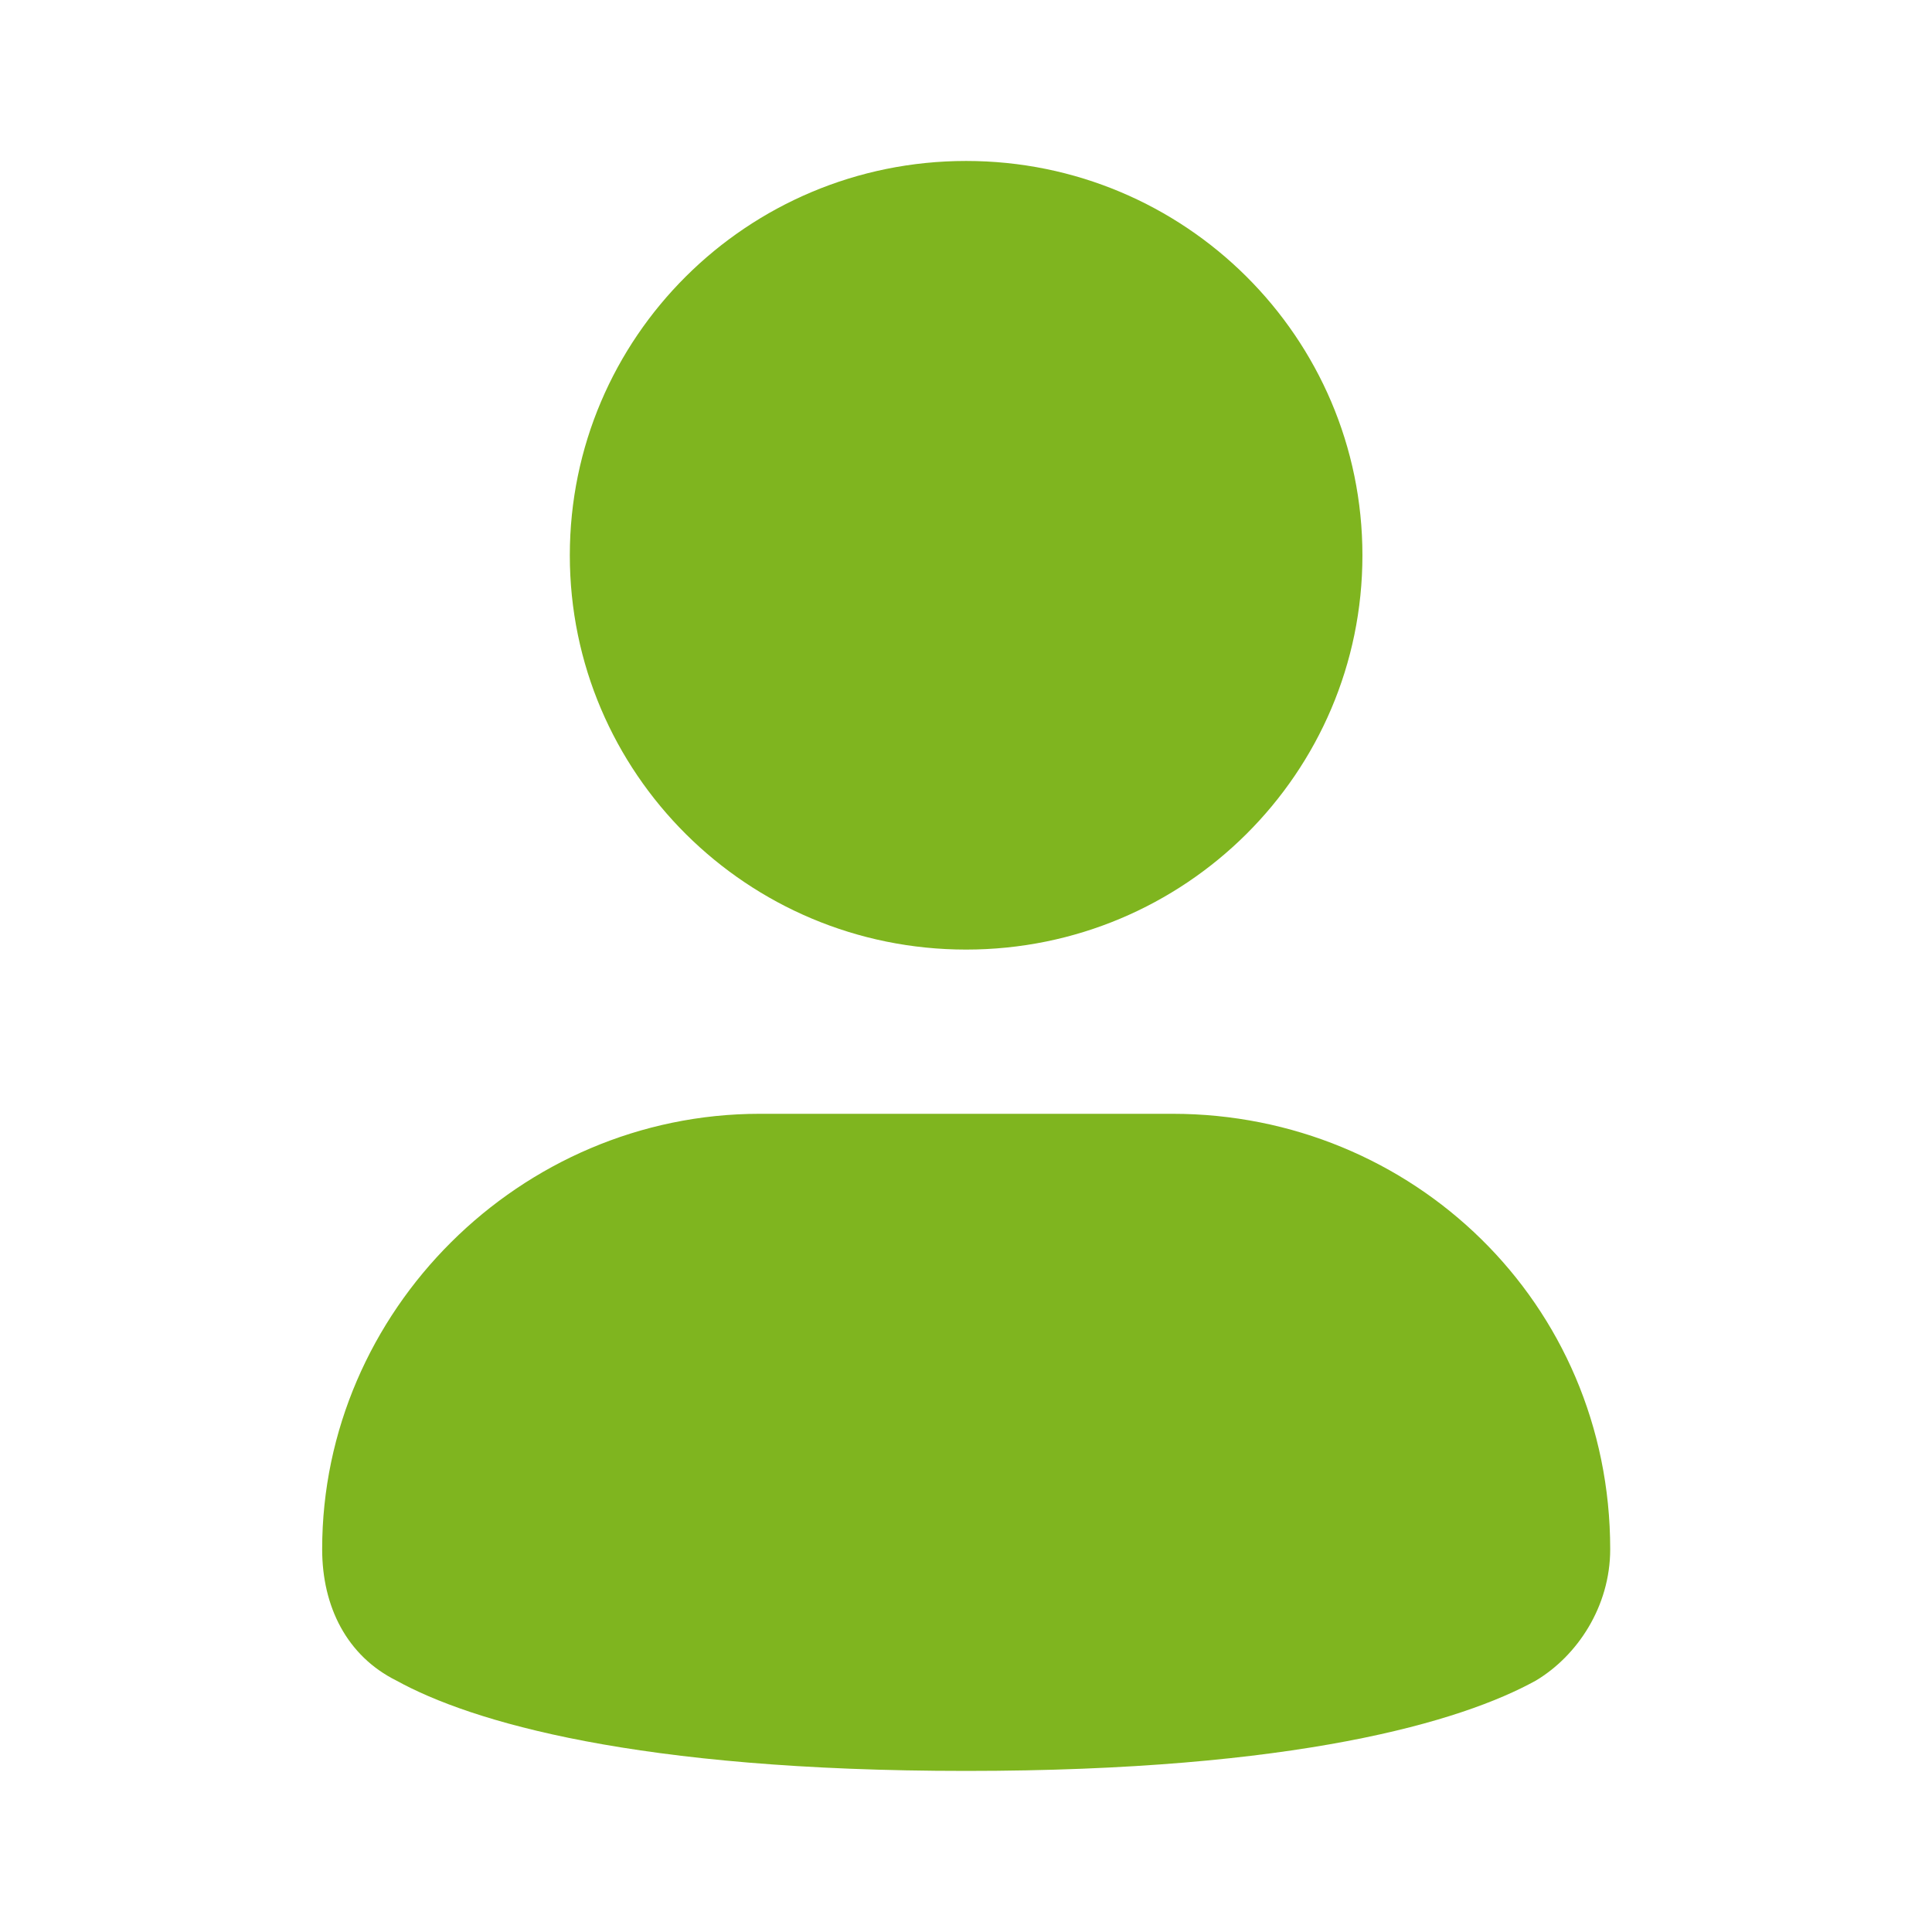
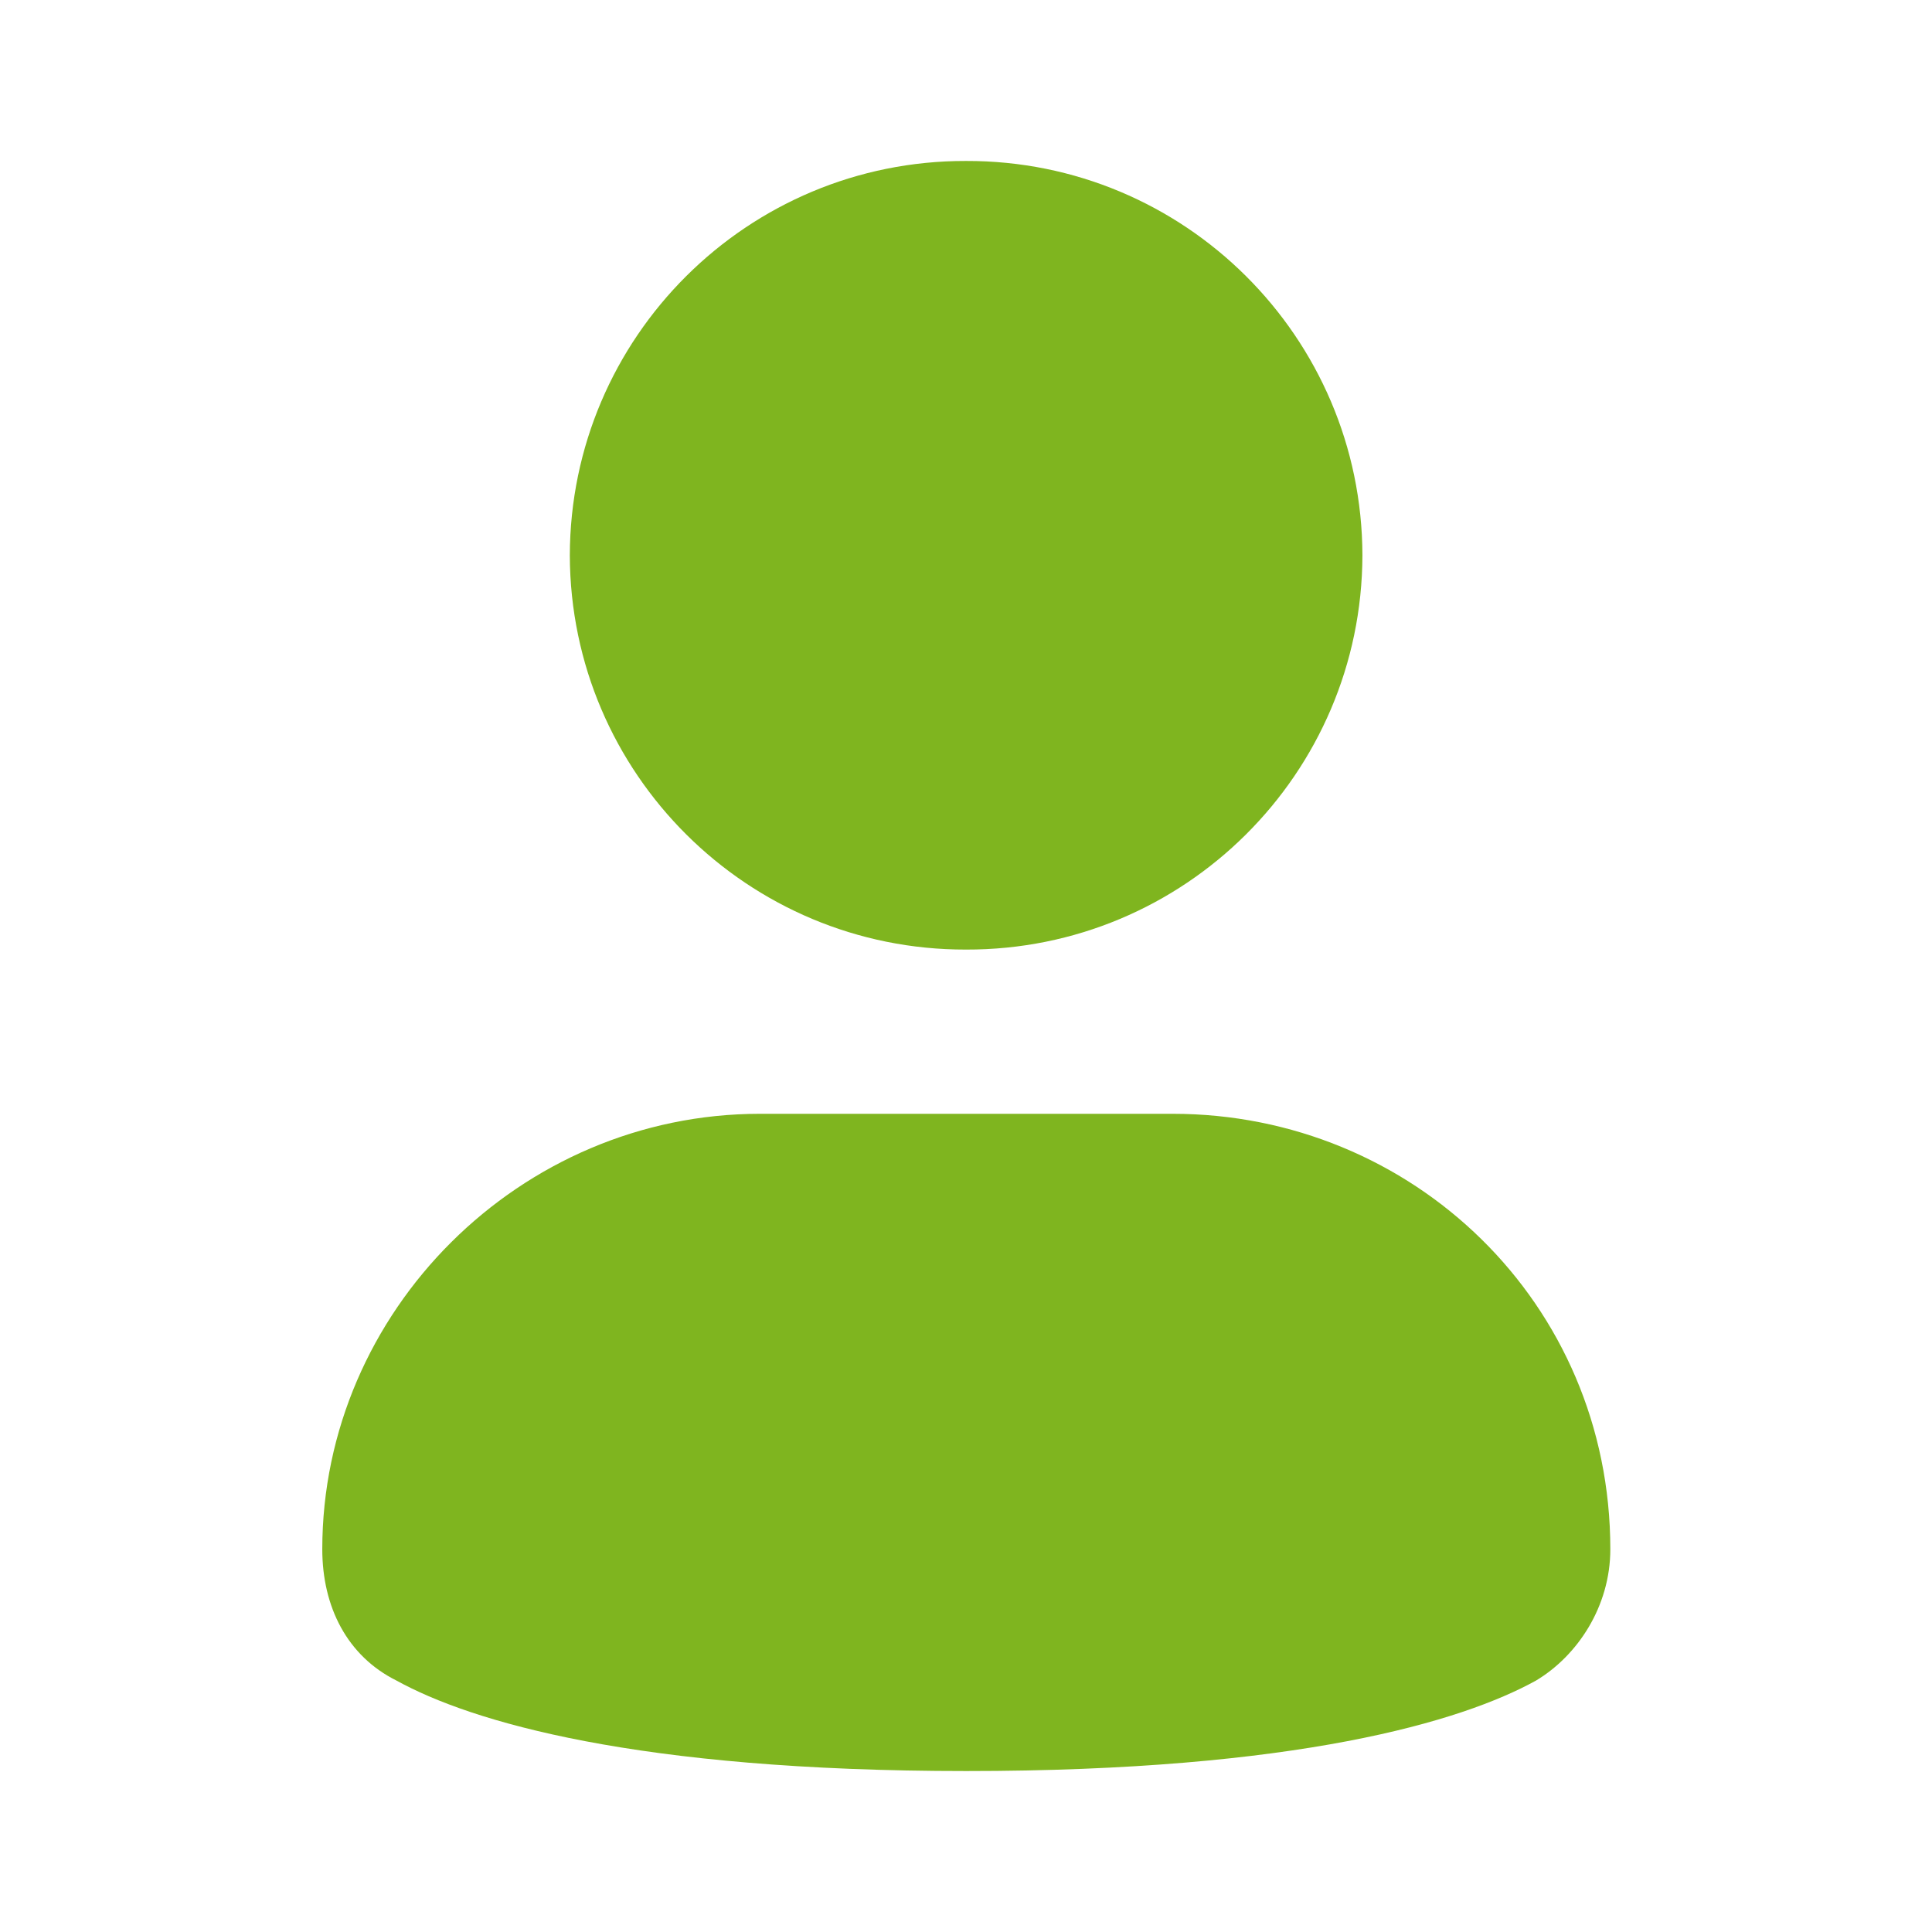
- <svg xmlns="http://www.w3.org/2000/svg" width="16" height="16" viewBox="0 0 16 16" fill="none">
-   <path d="M8.001 7.864C9.813 7.864 11.283 6.402 11.283 4.599C11.283 2.795 9.813 1.333 8.001 1.333C6.188 1.333 4.719 2.795 4.719 4.599C4.719 6.402 6.188 7.864 8.001 7.864Z" fill="#7FB51F" />
-   <path d="M9.711 9.224H6.292C4.309 9.224 2.668 10.857 2.668 12.83C2.668 13.306 2.873 13.714 3.283 13.918C3.899 14.258 5.266 14.666 8.001 14.666C10.736 14.666 12.104 14.258 12.719 13.918C13.061 13.714 13.335 13.306 13.335 12.83C13.335 10.789 11.694 9.224 9.711 9.224Z" fill="#7FB51F" />
+ <svg xmlns="http://www.w3.org/2000/svg" width="16" height="16" fill="none">
+   <path fill="#7FB51F" d="M8 7.864a3.274 3.274 0 0 0 3.283-3.265A3.274 3.274 0 0 0 8 1.333 3.274 3.274 0 0 0 4.719 4.6 3.274 3.274 0 0 0 8 7.864m1.71 1.36H6.293c-1.983 0-3.624 1.633-3.624 3.606 0 .476.205.884.615 1.088.616.34 1.983.749 4.718.749s4.103-.409 4.718-.749c.342-.204.616-.612.616-1.088 0-2.041-1.641-3.606-3.624-3.606" />
</svg>
